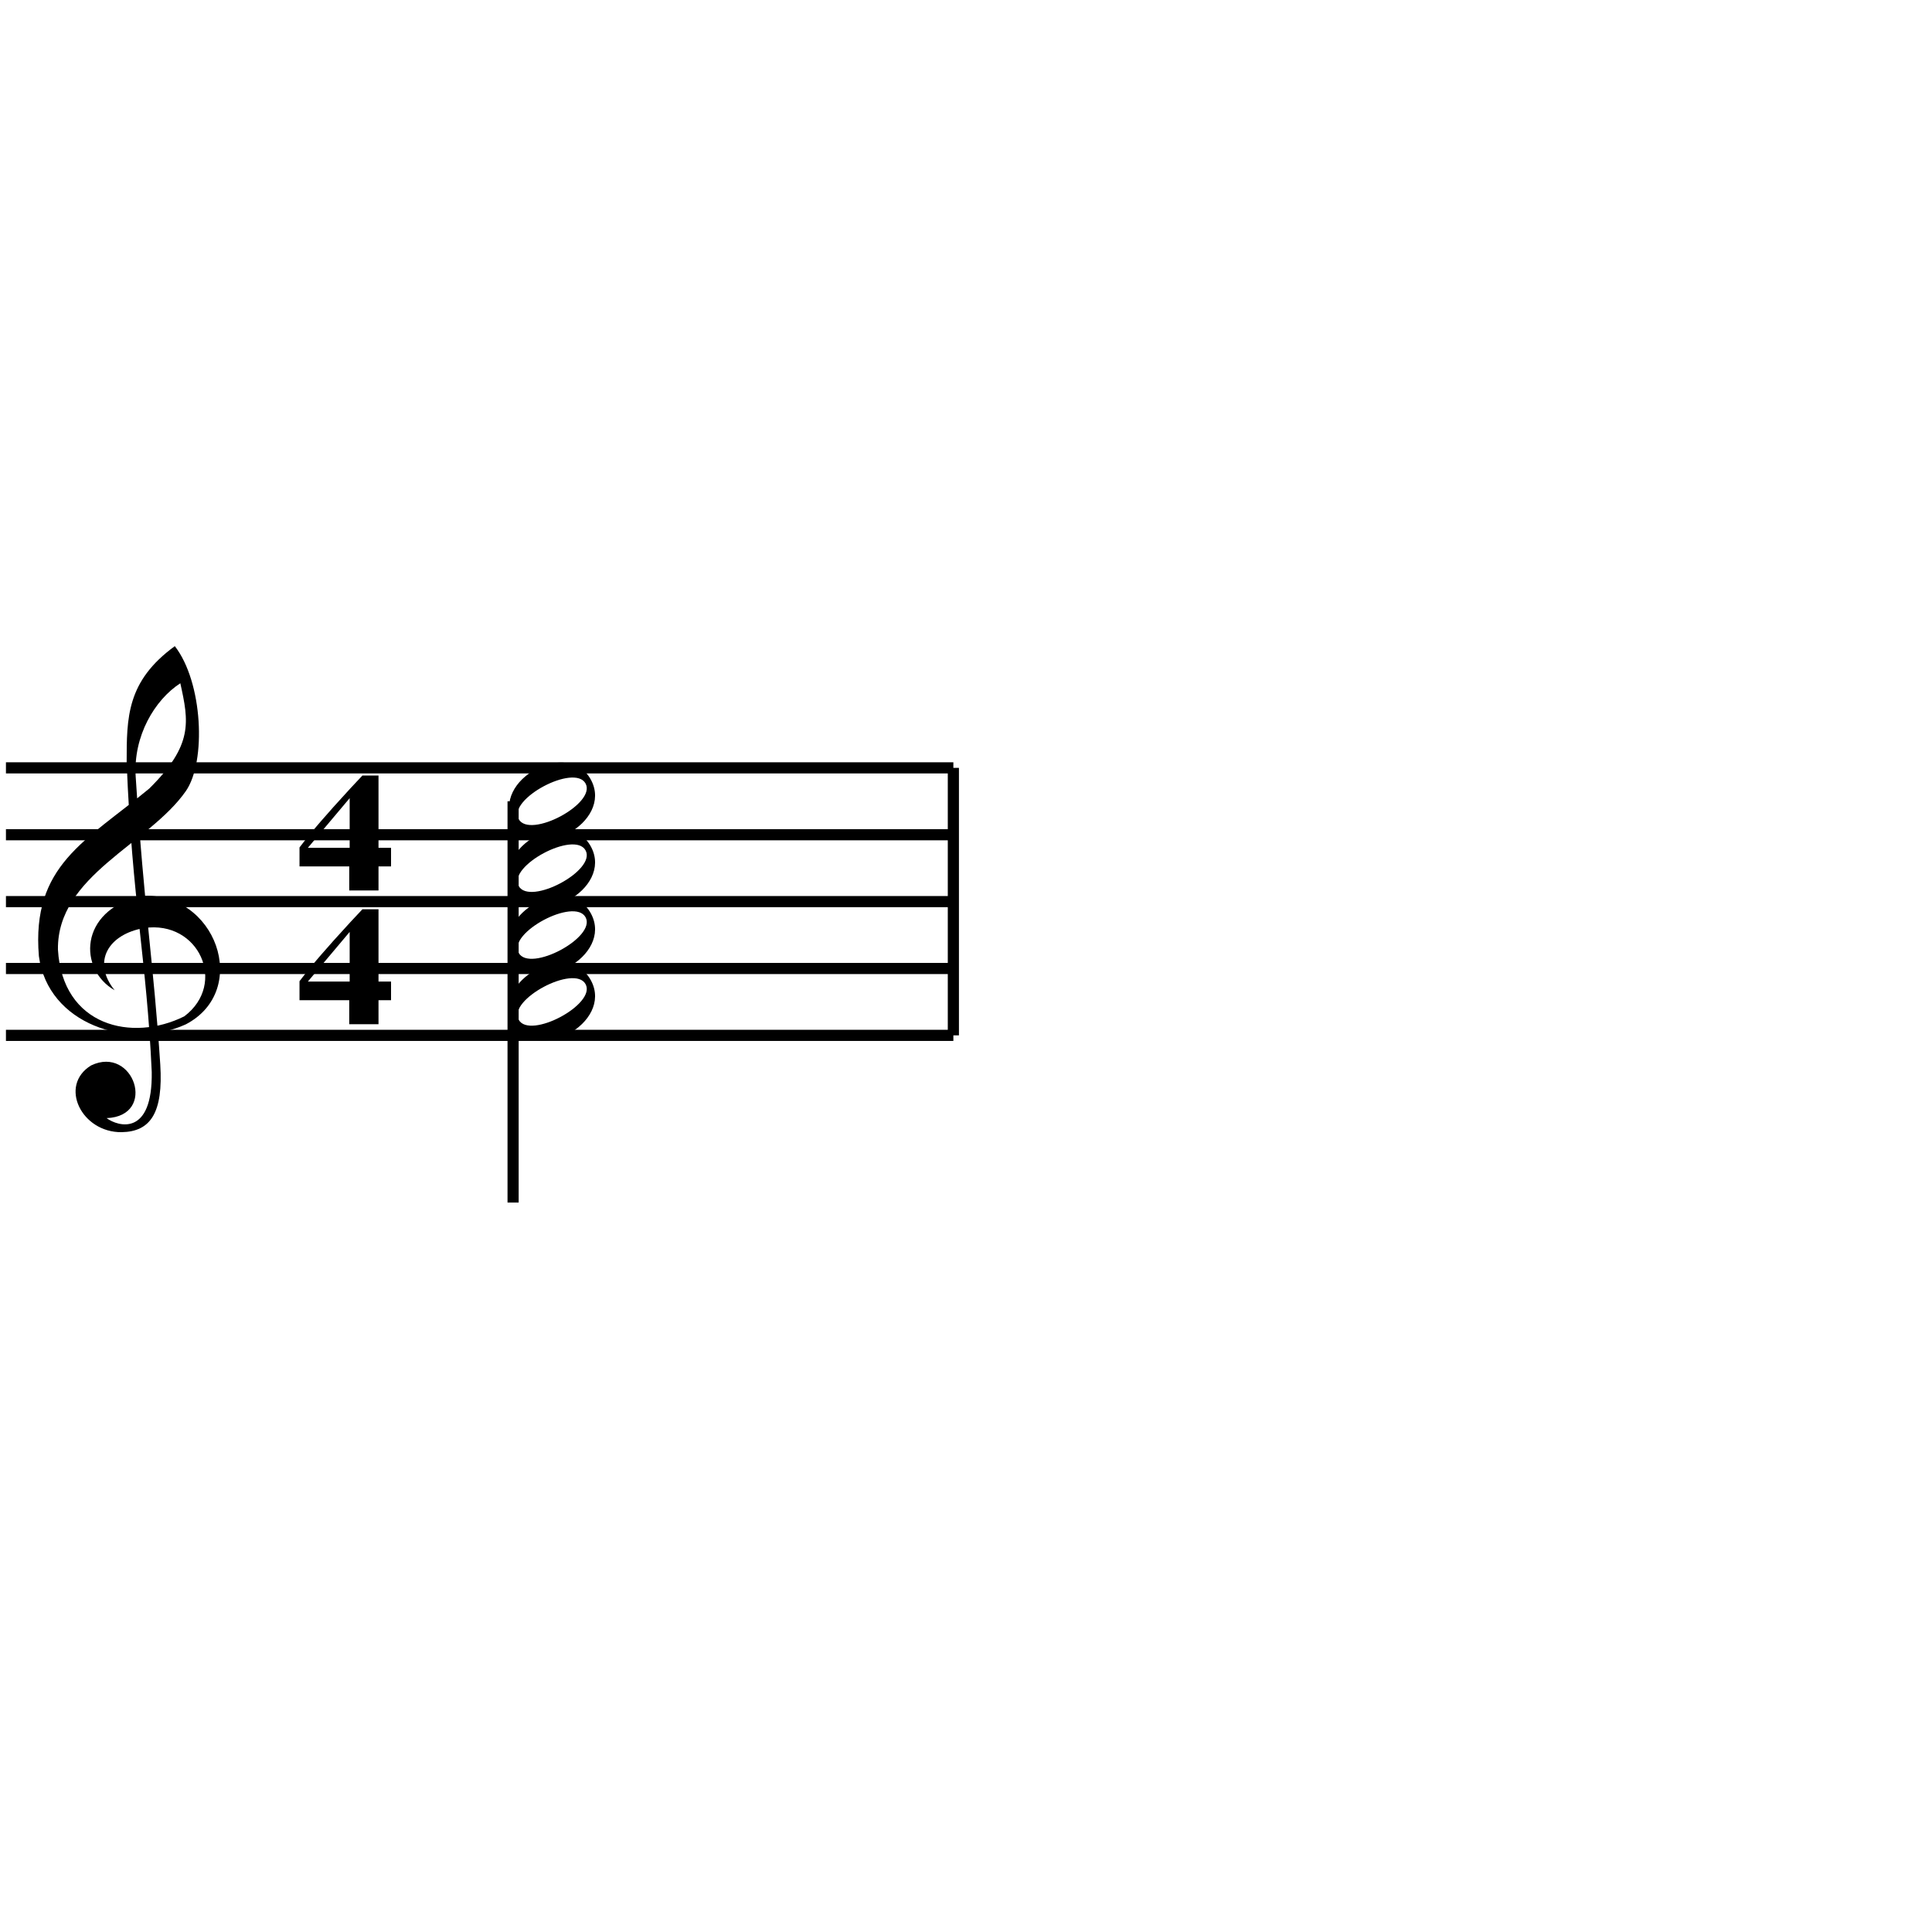
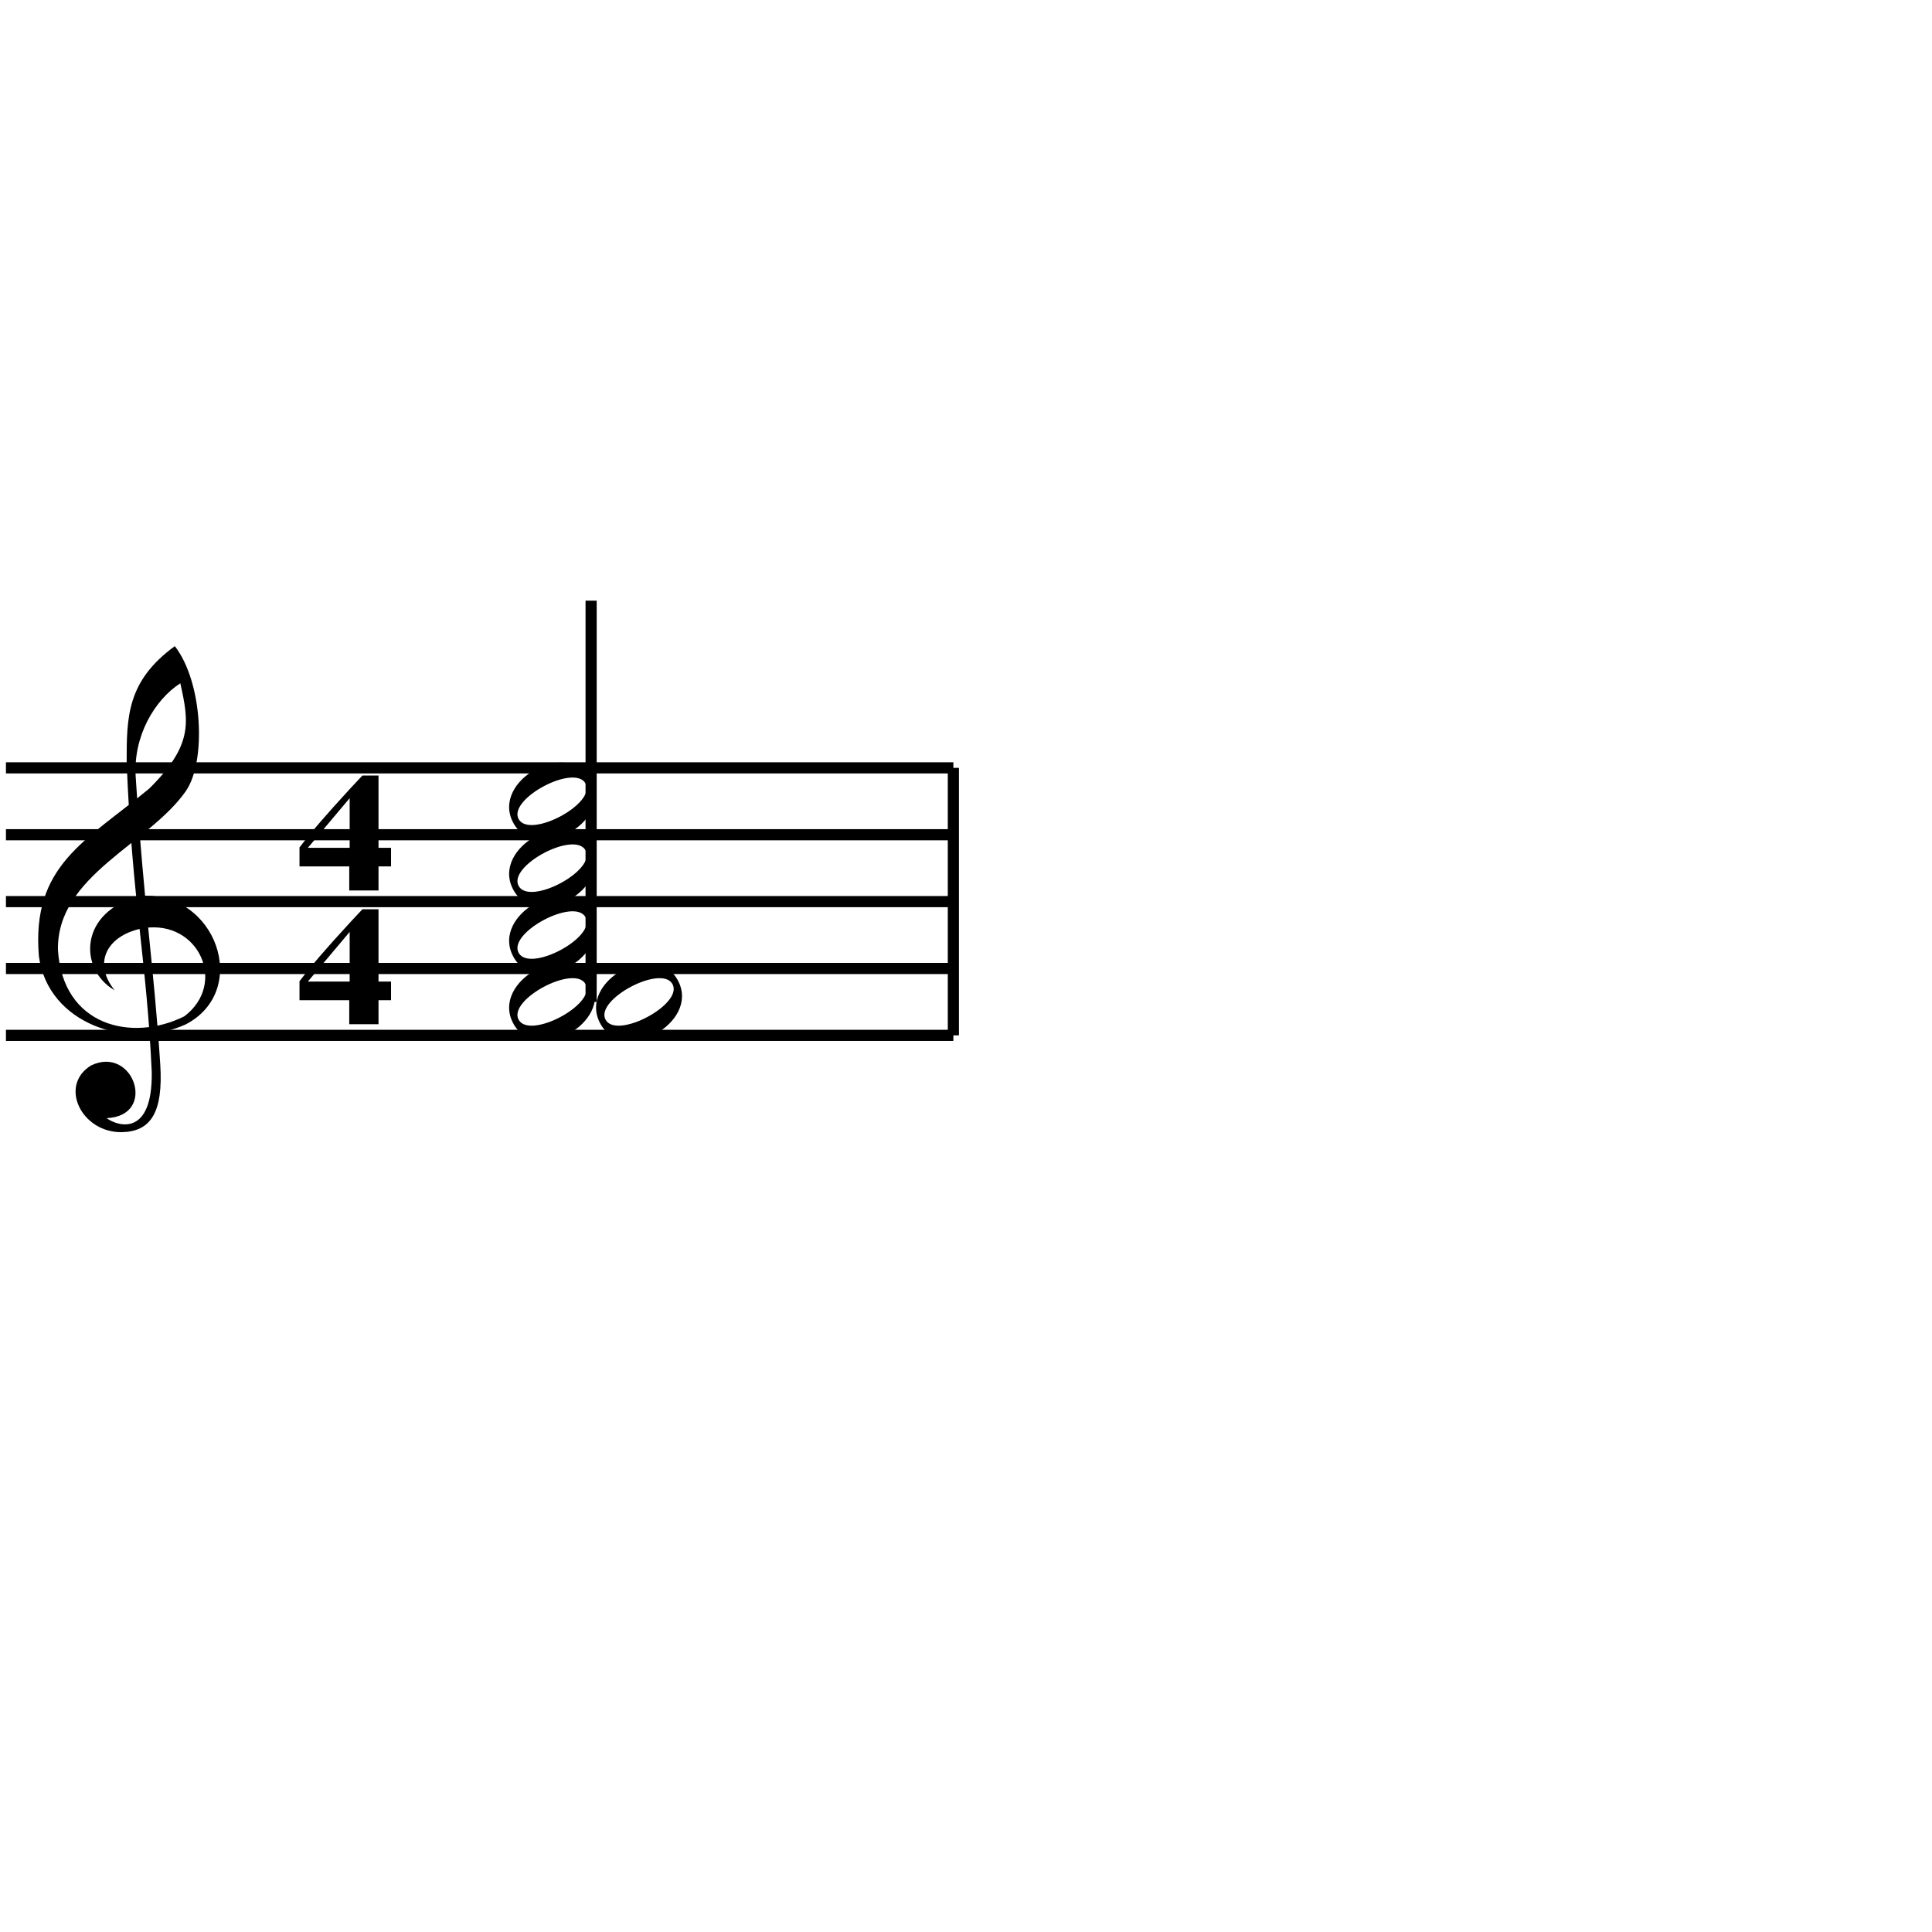
<svg xmlns="http://www.w3.org/2000/svg" xmlns:xlink="http://www.w3.org/1999/xlink" xml:space="preserve" viewBox="50 30 130 130">
  <g transform="scale(0.750)">
    <path stroke="currentColor" fill="none" d="M67.20 132.89h85.00m-85.00 -6h85.00m-85.00 -6h85.00m-85.00 -6h85.00m-85.00 -6h85.00" />
    <defs>
      <path id="utclef" fill="currentColor" d="m-50 -90  c-72 -41 -72 -158 52 -188  c150 -10 220 188 90 256  c-114 52 -275 0 -293 -136  c-15 -181 93 -229 220 -334  c88 -87 79 -133 62 -210  c-51 33 -94 105 -89 186  c17 267 36 374 49 574  c6 96 -19 134 -77 135  c-80 1 -126 -93 -61 -133  c85 -41 133 101 31 105  c23 17 92 37 90 -92  c-10 -223 -39 -342 -50 -617  c0 -90 0 -162 96 -232  c56 72 63 230 22 289  c-74 106 -257 168 -255 316  c9 153 148 185 252 133  c86 -65 29 -192 -80 -176  c-71 12 -105 67 -59 124" />
      <use id="tclef" transform="scale(0.045)" xlink:href="#utclef" />
    </defs>
    <use x="79.20" y="132.89" xlink:href="#tclef" />
    <g font-family="Times" font-size="15" font-weight="bold" font-style="normal" transform="translate(97.70,132.89) scale(1.2,1)">
      <text y="-1" text-anchor="middle">4</text>
      <text y="-13" text-anchor="middle">4</text>
    </g>
    <defs>
      <path id="Hd" fill="currentColor" d="m3 -1.6  c-1 -1.8 -7 1.4 -6 3.2  c1 1.8 7 -1.4 6 -3.2  m0.5 -0.3  c2 3.8 -5 7.6 -7 3.8  c-2 -3.8 5 -7.6 7 -3.8" />
    </defs>
-     <use x="116.20" y="111.89" xlink:href="#Hd" />
-     <path d="M112.70 111.89v36.00" stroke="currentColor" fill="none" />
    <use x="116.20" y="129.89" xlink:href="#Hd" />
+     <path d="M119.70 129.89v-36.00" stroke="currentColor" fill="none" />
+     <use x="124.00" y="129.89" xlink:href="#Hd" />
    <use x="116.20" y="123.89" xlink:href="#Hd" />
    <use x="116.20" y="117.89" xlink:href="#Hd" />
+     <use x="116.20" y="111.89" xlink:href="#Hd" />
    <path stroke="currentColor" fill="none" d="M152.20 132.89v-24.00" />
  </g>
</svg>
